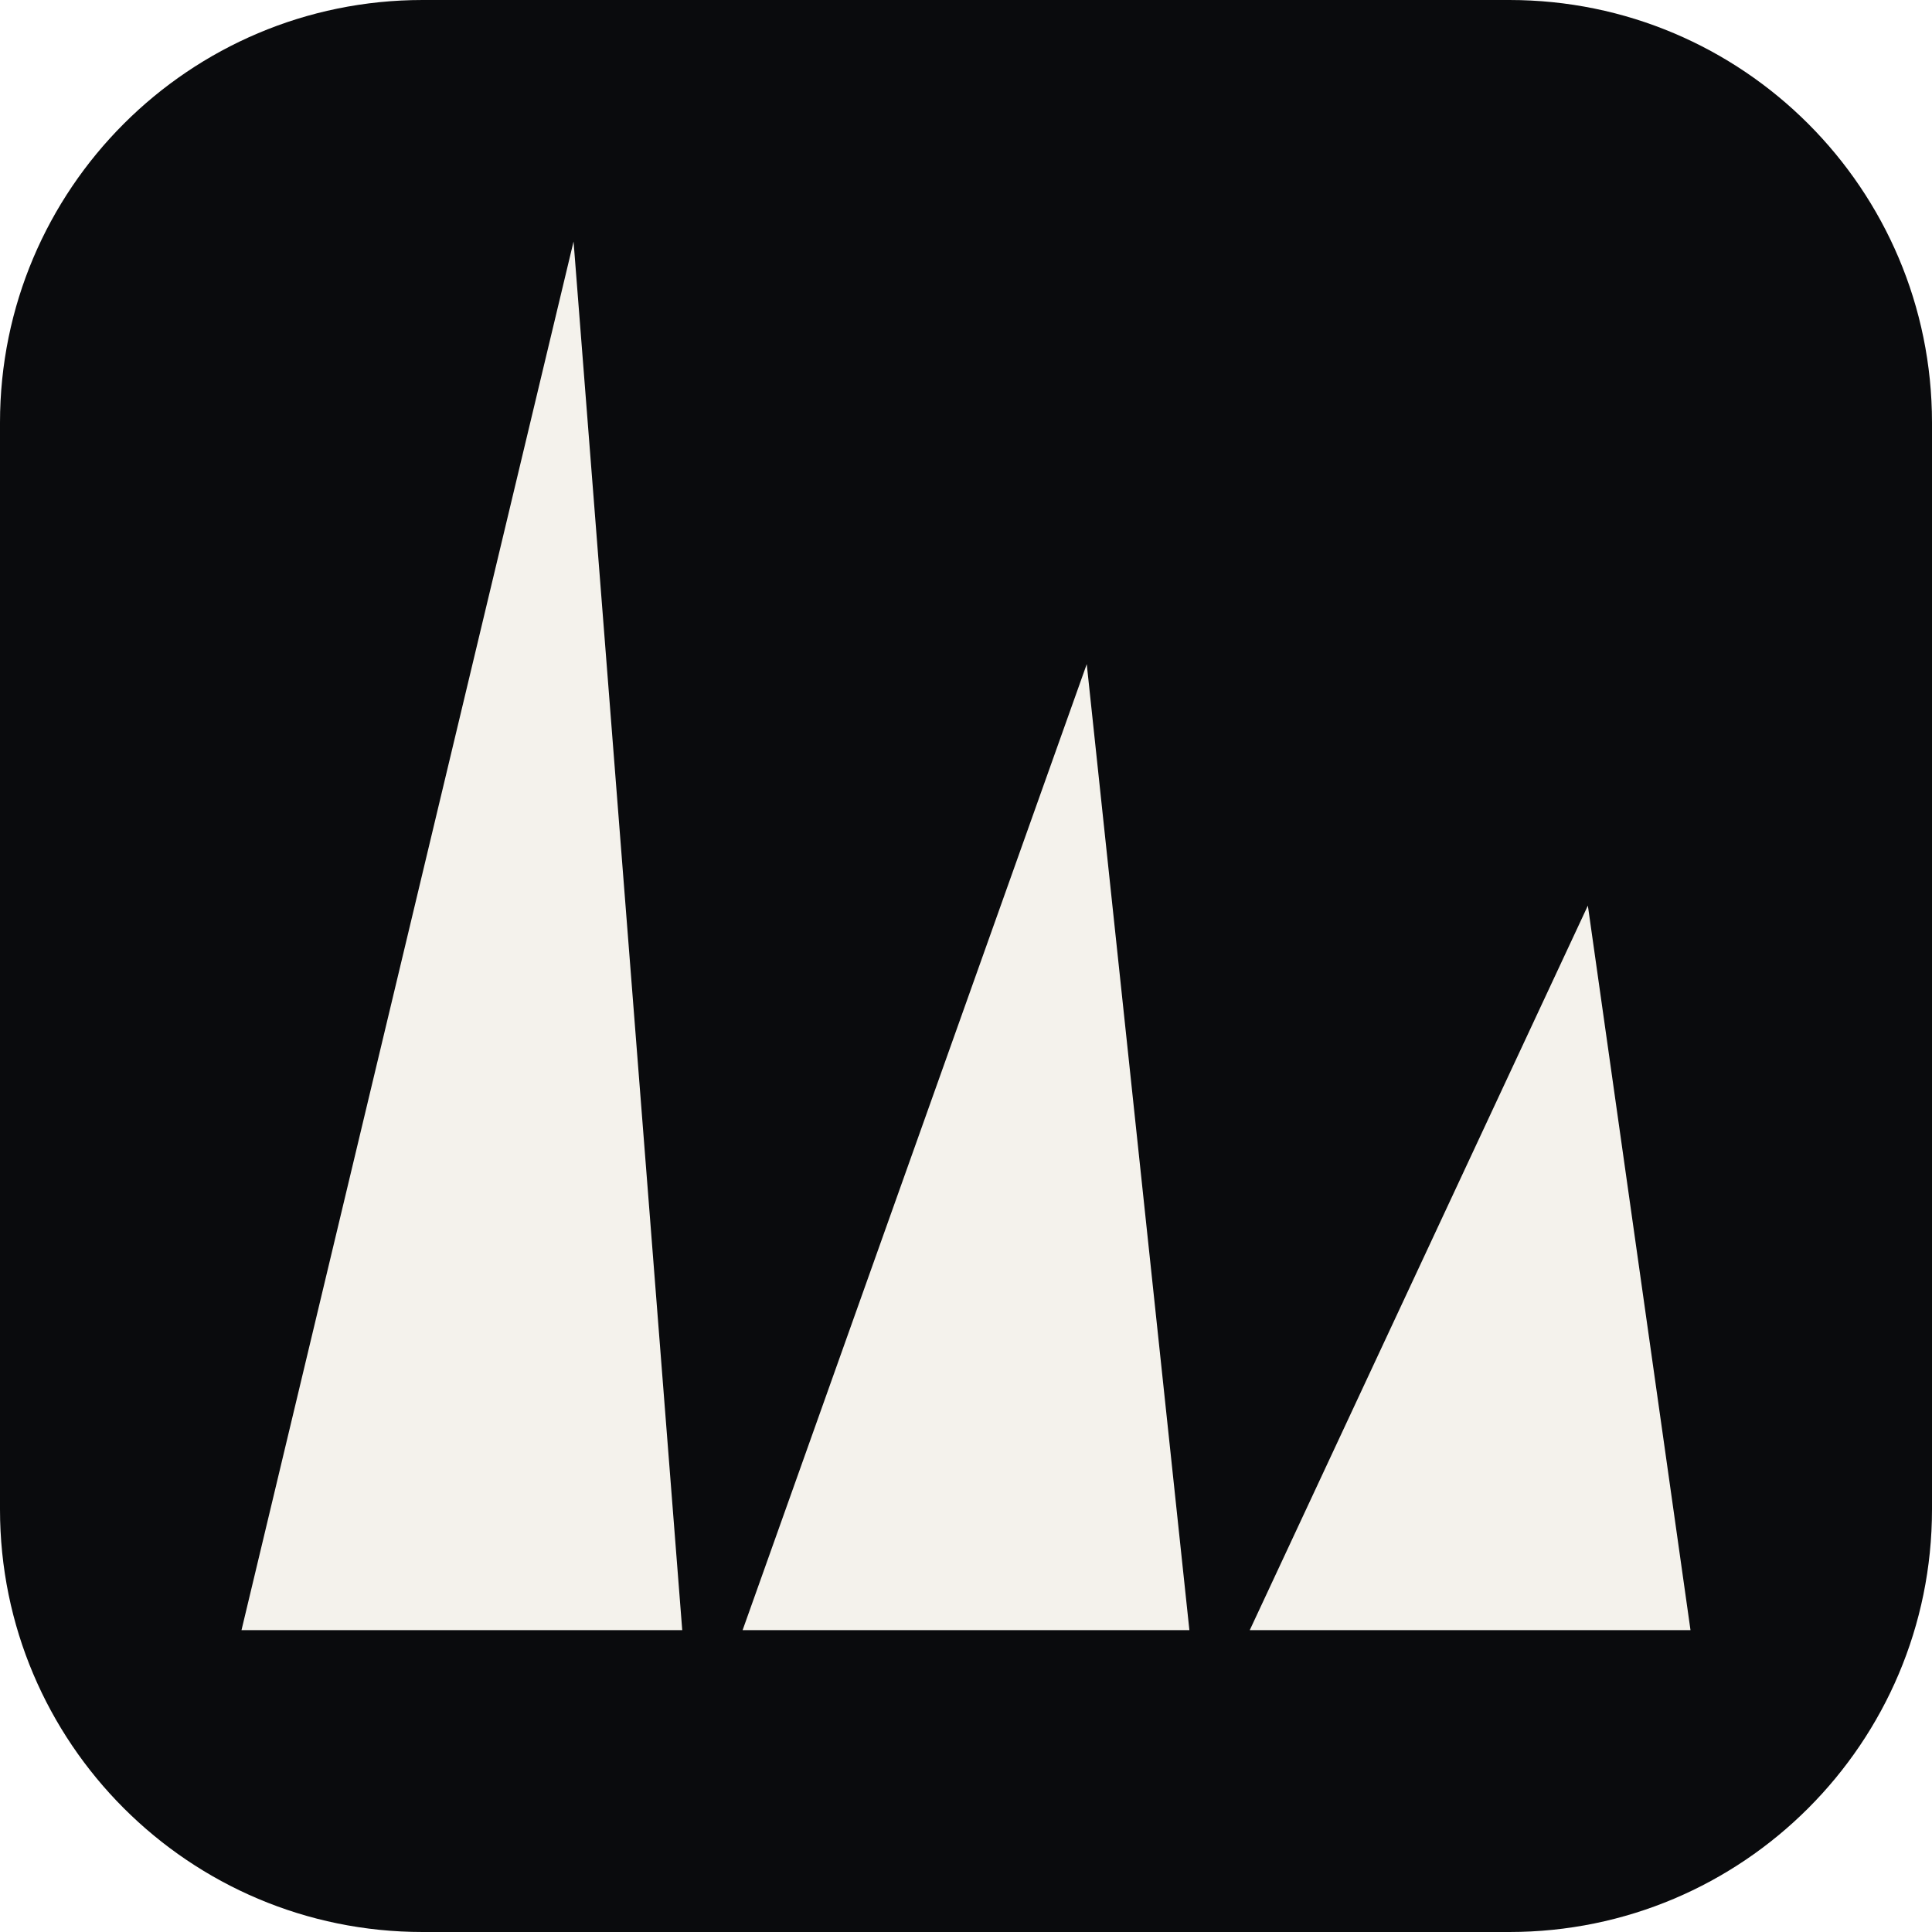
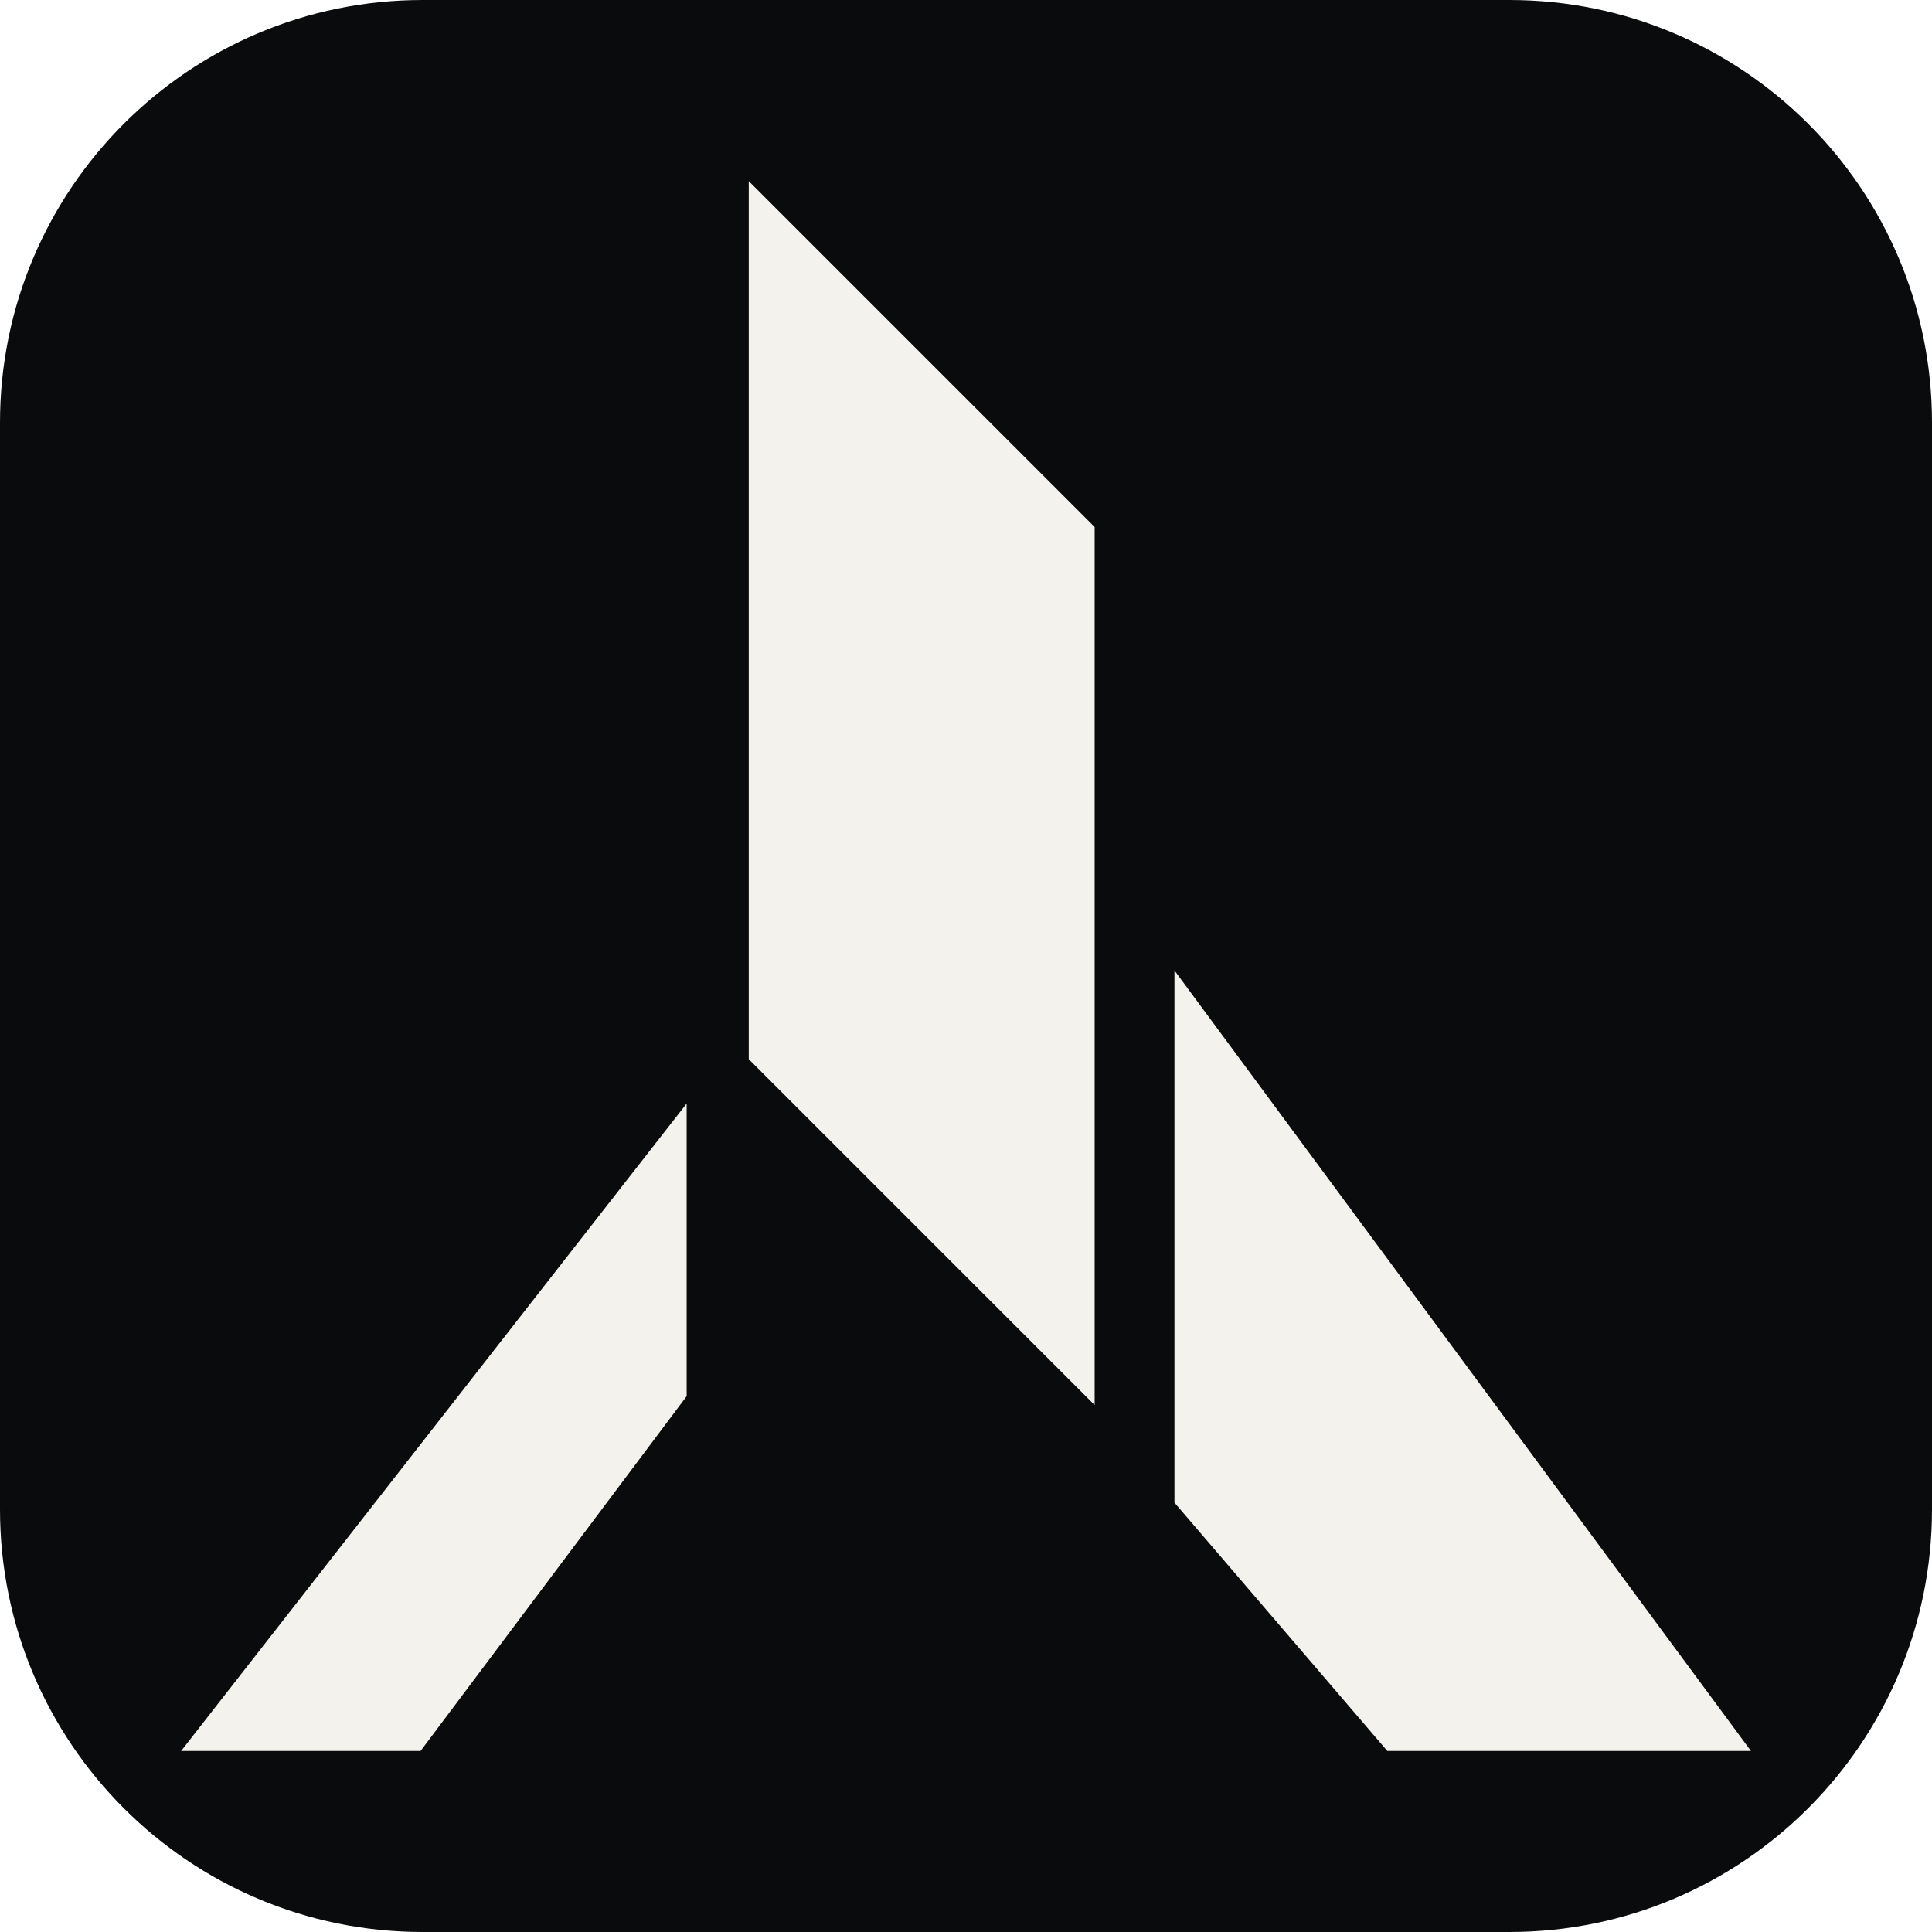
<svg xmlns="http://www.w3.org/2000/svg" viewBox="0 0 32 32">
  <rect width="32" height="32" rx="7" fill="#0a0b0d" />
-   <g fill="#f4f2ec">
-     <polygon points="9.5,4 4,27 11.3,27" />
-     <polygon points="18,11 12.3,27 19.7,27" />
-     <polygon points="26.3,15 20.7,27 28,27" />
+   <g fill="#f4f2ec" transform="translate(3 3) scale(0.1469)">
+     <path d="M57 104 L0 177 L27 177 L57 137 Z" />
+     <path d="M64 0 L64 99 L103 138 L103 39 Z" />
+     <path d="M112 89 L112 149 L136 177 L177 177 Z" />
  </g>
</svg>
